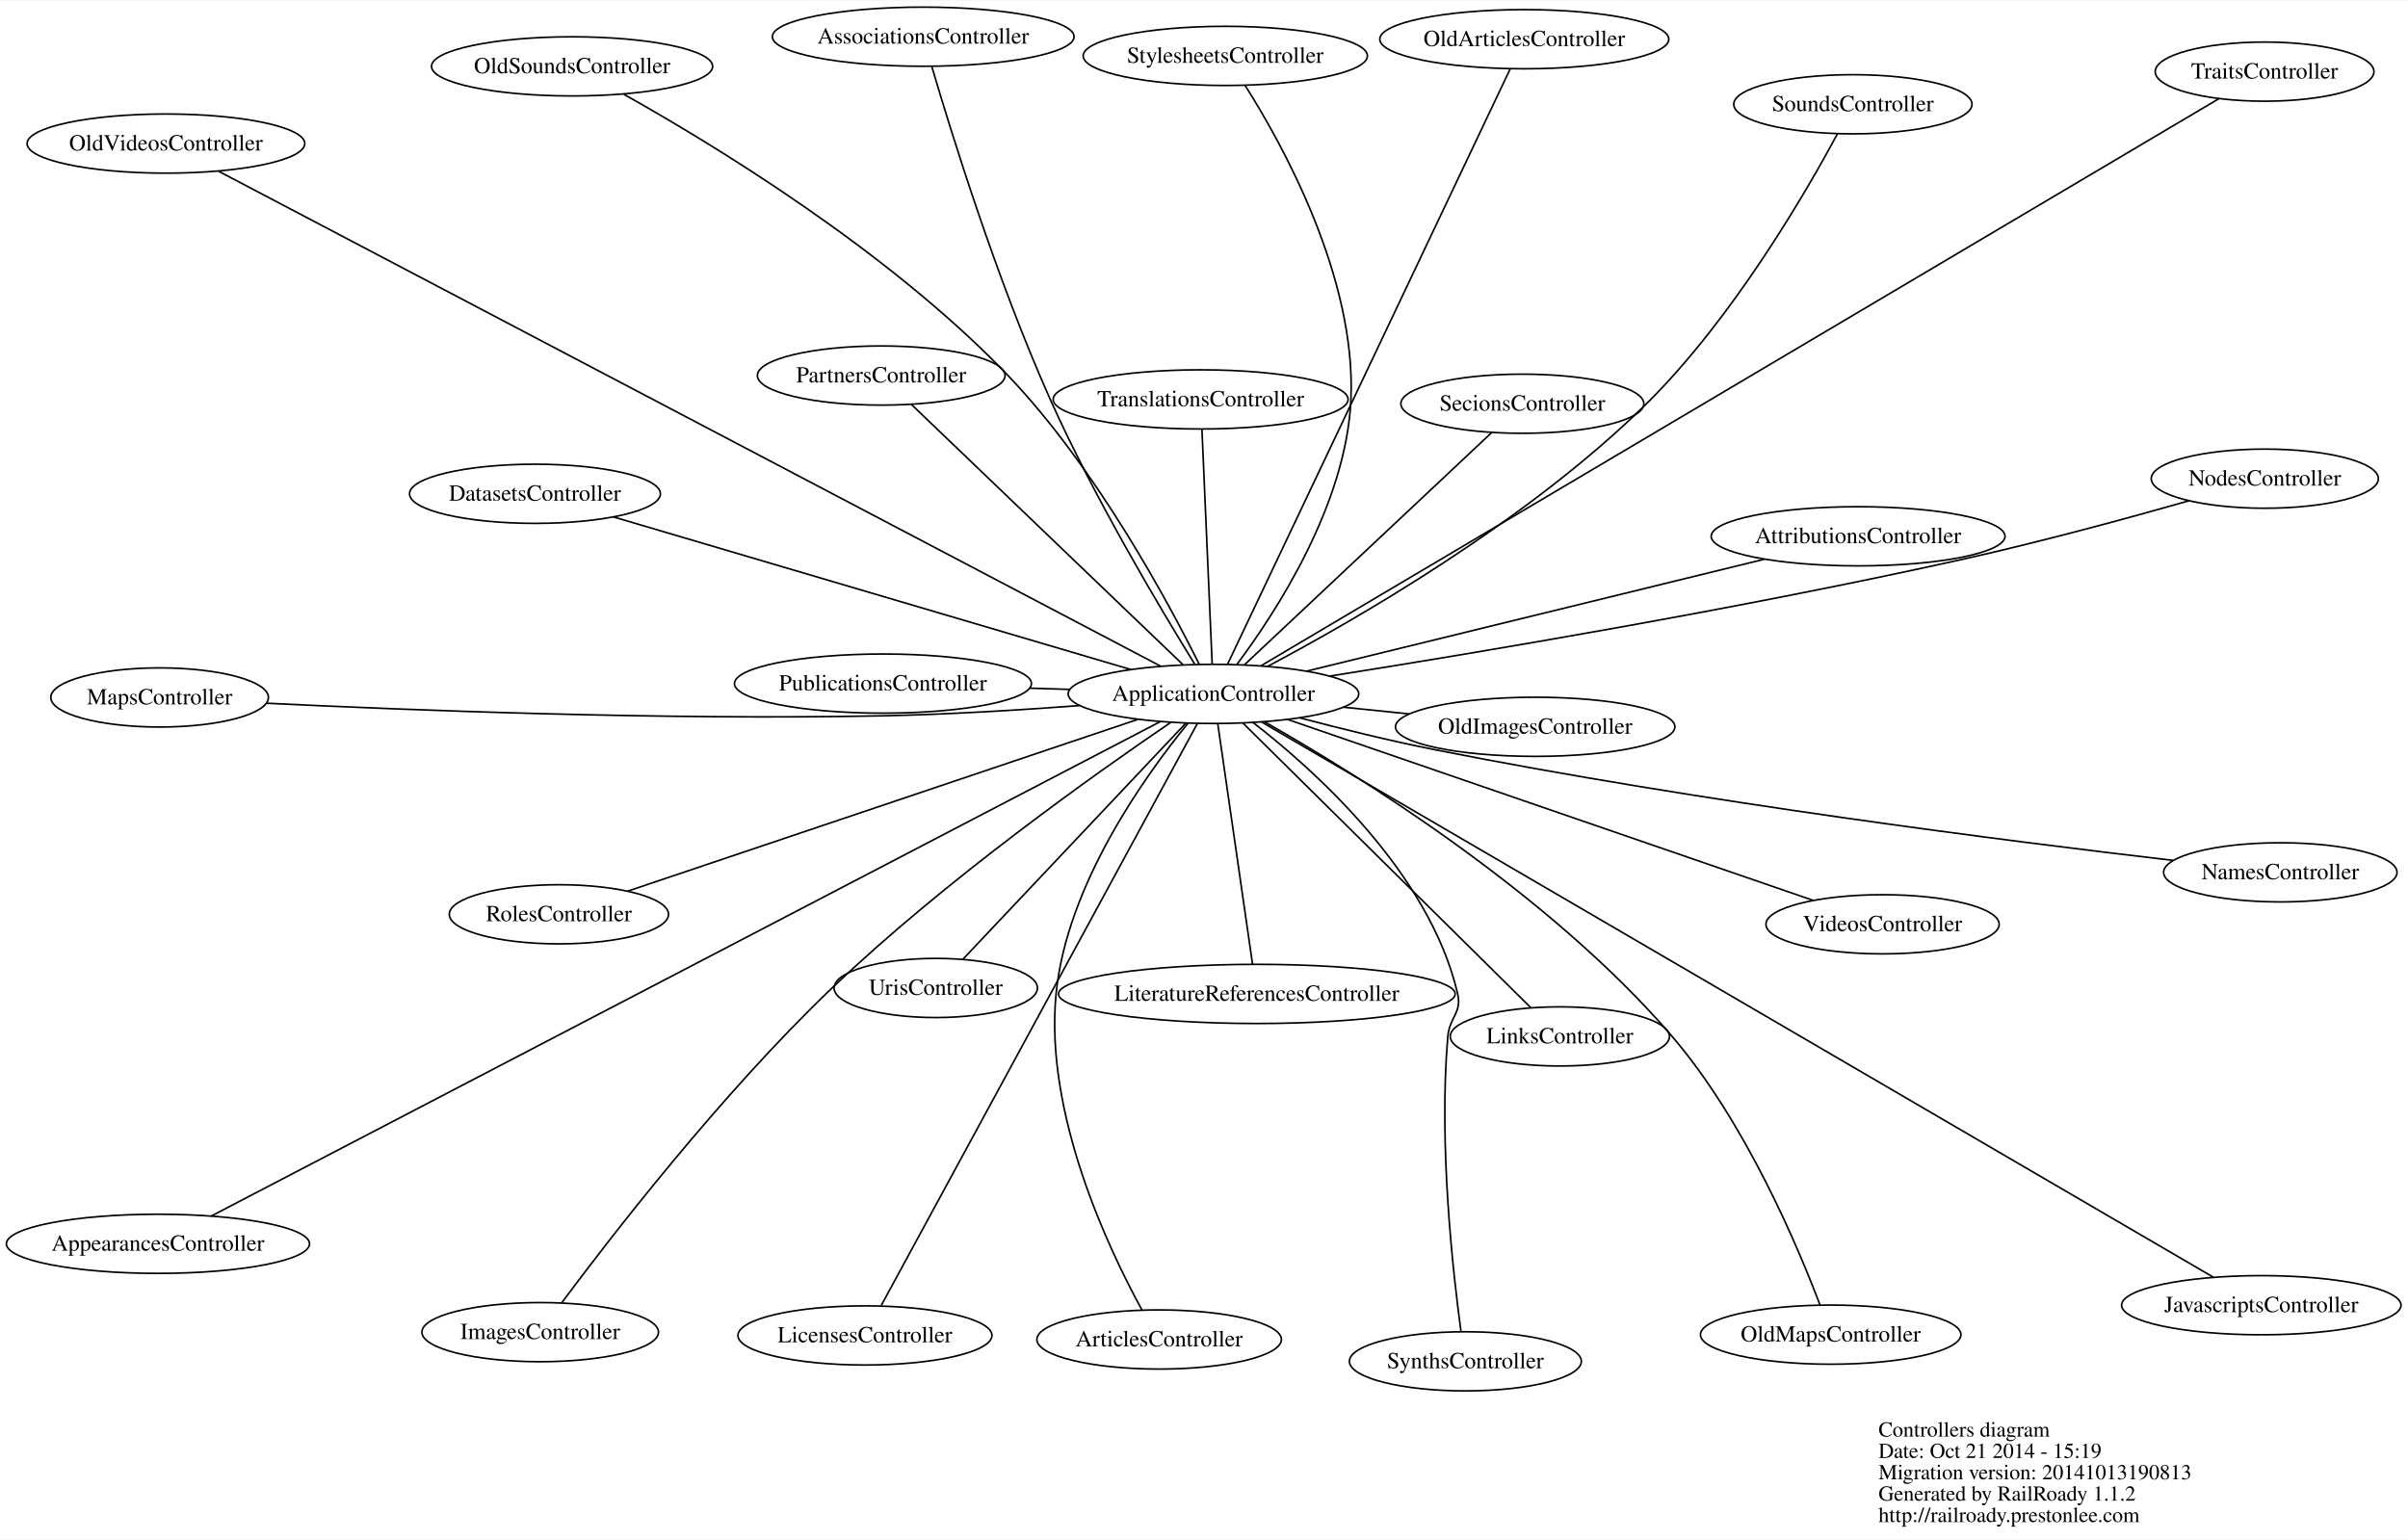
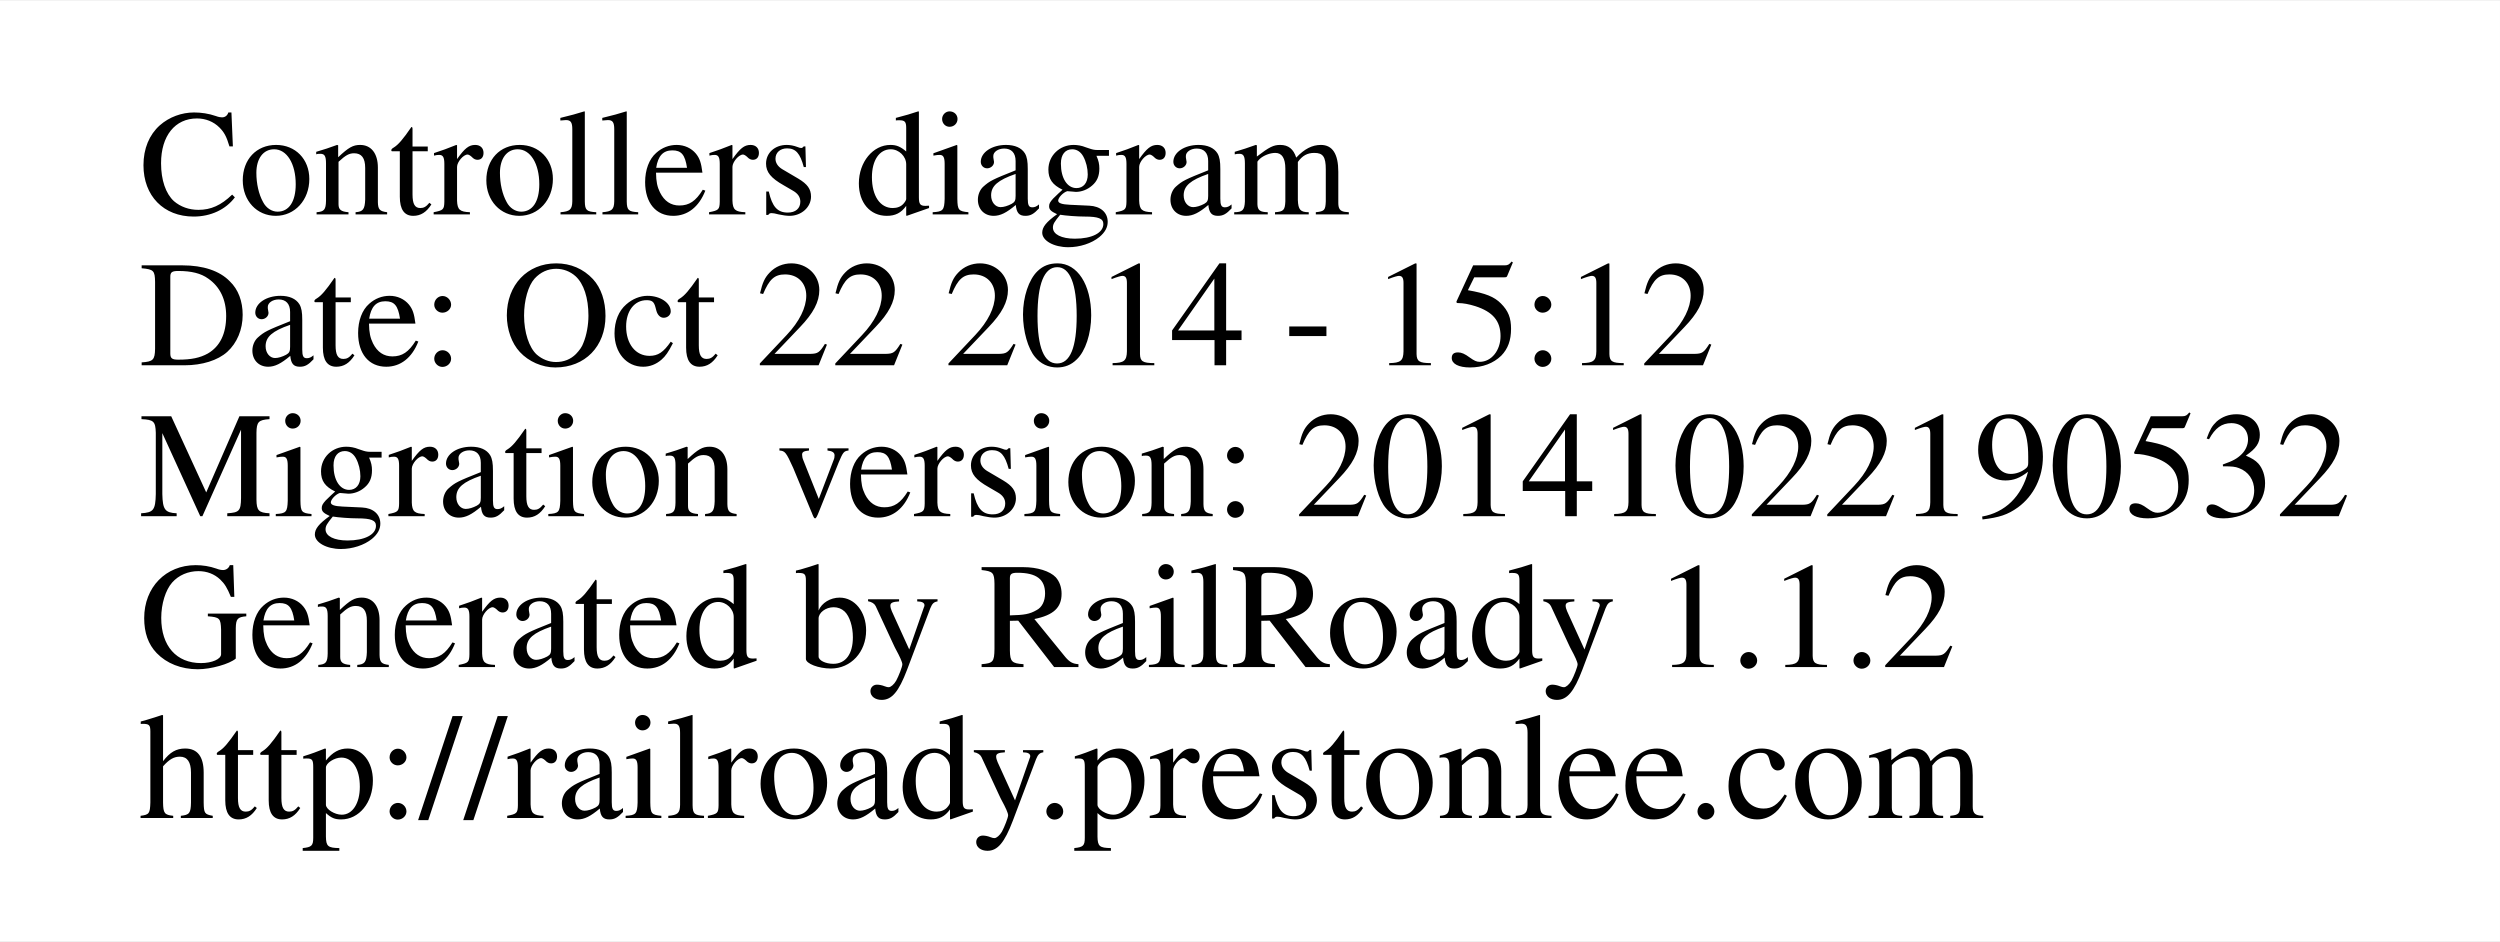
- <svg xmlns="http://www.w3.org/2000/svg" width="1465pt" height="937pt" viewBox="0.00 0.00 1465.31 936.54">
-   <g id="graph0" class="graph" transform="scale(1 1) rotate(0) translate(699.782 411.043)">
-     <polygon fill="white" stroke="none" points="-699.782,525.5 -699.782,-411.043 765.528,-411.043 765.528,525.5 -699.782,525.5" />
+ <svg xmlns="http://www.w3.org/2000/svg" width="215pt" height="81pt" viewBox="0.00 0.00 215.38 81.00">
+   <g id="graph0" class="graph" transform="scale(1 1) rotate(0) translate(107.688 40.5)">
+     <polygon fill="white" stroke="none" points="-107.688,40.5 -107.688,-40.5 107.688,-40.5 107.688,40.5 -107.688,40.5" />
    <g id="node1" class="node">
-       <text text-anchor="start" x="443.312" y="462.9" font-family="Times,serif" font-size="13.00">Controllers diagram</text>
-       <text text-anchor="start" x="443.312" y="475.9" font-family="Times,serif" font-size="13.00">Date: Oct 21 2014 - 15:19</text>
-       <text text-anchor="start" x="443.312" y="488.9" font-family="Times,serif" font-size="13.00">Migration version: 20141013190813</text>
-       <text text-anchor="start" x="443.312" y="501.9" font-family="Times,serif" font-size="13.00">Generated by RailRoady 1.1.2</text>
-       <text text-anchor="start" x="443.312" y="514.9" font-family="Times,serif" font-size="13.00">http://railroady.prestonlee.com</text>
-     </g>
-     <g id="node2" class="node">
-       <ellipse fill="none" stroke="black" cx="-603.662" cy="345.581" rx="92.241" ry="18" />
-       <text text-anchor="middle" x="-603.662" y="349.781" font-family="Times,serif" font-size="14.00">AppearancesController</text>
-     </g>
-     <g id="node3" class="node">
-       <ellipse fill="none" stroke="black" cx="38.629" cy="10.935" rx="88.417" ry="18" />
-       <text text-anchor="middle" x="38.629" y="15.135" font-family="Times,serif" font-size="14.00">ApplicationController</text>
-     </g>
-     <g id="edge1" class="edge">
-       <path fill="none" stroke="black" d="M6.337,27.759C-103.43,84.95 -461.442,271.481 -571.306,328.723" />
-     </g>
-     <g id="node4" class="node">
-       <ellipse fill="none" stroke="black" cx="5.578" cy="403.814" rx="74.402" ry="18" />
-       <text text-anchor="middle" x="5.578" y="408.014" font-family="Times,serif" font-size="14.00">ArticlesController</text>
-     </g>
-     <g id="edge2" class="edge">
-       <path fill="none" stroke="black" d="M23.113,28.82C-2.315,59.856 -50.695,126.793 -57.16,193.631 -64.271,267.165 -24.576,349.953 -4.931,385.74" />
-     </g>
-     <g id="node5" class="node">
-       <ellipse fill="none" stroke="black" cx="-137.975" cy="-389.043" rx="91.808" ry="18" />
-       <text text-anchor="middle" x="-137.975" y="-384.843" font-family="Times,serif" font-size="14.00">AssociationsController</text>
-     </g>
-     <g id="edge3" class="edge">
-       <path fill="none" stroke="black" d="M27.125,-7.355C7.423,-39.181 -33.294,-107.189 -60.636,-168.178 -93.377,-241.211 -121.526,-332.633 -132.762,-370.894" />
-     </g>
-     <g id="node6" class="node">
-       <ellipse fill="none" stroke="black" cx="430.906" cy="-85" rx="89.403" ry="18" />
-       <text text-anchor="middle" x="430.906" y="-80.8" font-family="Times,serif" font-size="14.00">AttributionsController</text>
-     </g>
-     <g id="edge4" class="edge">
-       <path fill="none" stroke="black" d="M95.25,-2.913C169.618,-21.1 299.466,-52.855 373.983,-71.079" />
-     </g>
-     <g id="node7" class="node">
-       <ellipse fill="none" stroke="black" cx="-374.24" cy="-110.86" rx="76.331" ry="18" />
-       <text text-anchor="middle" x="-374.24" y="-106.66" font-family="Times,serif" font-size="14.00">DatasetsController</text>
-     </g>
-     <g id="edge5" class="edge">
-       <path fill="none" stroke="black" d="M-11.585,-3.878C-91.743,-27.524 -247.582,-73.496 -326.289,-96.715" />
-     </g>
-     <g id="node8" class="node">
-       <ellipse fill="none" stroke="black" cx="-371.059" cy="399.34" rx="71.988" ry="18" />
-       <text text-anchor="middle" x="-371.059" y="403.54" font-family="Times,serif" font-size="14.00">ImagesController</text>
-     </g>
-     <g id="edge6" class="edge">
-       <path fill="none" stroke="black" d="M12.473,28.385C-32.081,58.687 -124.575,124.131 -193.633,190.066 -261.502,254.866 -329.984,343.863 -357.945,381.442" />
-     </g>
-     <g id="node9" class="node">
-       <ellipse fill="none" stroke="black" cx="676.269" cy="382.946" rx="85.019" ry="18" />
-       <text text-anchor="middle" x="676.269" y="387.146" font-family="Times,serif" font-size="14.00">JavascriptsController</text>
-     </g>
-     <g id="edge7" class="edge">
-       <path fill="none" stroke="black" d="M68.104,28.131C174.894,90.435 540.824,303.925 647.106,365.932" />
-     </g>
-     <g id="node10" class="node">
-       <ellipse fill="none" stroke="black" cx="-173.441" cy="401.344" rx="77.292" ry="18" />
-       <text text-anchor="middle" x="-173.441" y="405.544" font-family="Times,serif" font-size="14.00">LicensesController</text>
-     </g>
-     <g id="edge8" class="edge">
-       <path fill="none" stroke="black" d="M28.825,28.982C-6.61,94.216 -127.836,317.388 -163.497,383.038" />
-     </g>
-     <g id="node11" class="node">
-       <ellipse fill="none" stroke="black" cx="249.434" cy="219.375" rx="66.701" ry="18" />
-       <text text-anchor="middle" x="249.434" y="223.575" font-family="Times,serif" font-size="14.00">LinksController</text>
-     </g>
-     <g id="edge9" class="edge">
-       <path fill="none" stroke="black" d="M56.602,28.706C96.528,68.185 192.199,162.782 231.804,201.943" />
-     </g>
-     <g id="node12" class="node">
-       <ellipse fill="none" stroke="black" cx="65.032" cy="193.512" rx="120.688" ry="18" />
-       <text text-anchor="middle" x="65.032" y="197.712" font-family="Times,serif" font-size="14.00">LiteratureReferencesController</text>
-     </g>
-     <g id="edge10" class="edge">
-       <path fill="none" stroke="black" d="M41.257,29.108C46.318,64.105 57.362,140.473 62.415,175.411" />
-     </g>
-     <g id="node13" class="node">
-       <ellipse fill="none" stroke="black" cx="-602.654" cy="13.09" rx="66.217" ry="18" />
-       <text text-anchor="middle" x="-602.654" y="17.29" font-family="Times,serif" font-size="14.00">MapsController</text>
-     </g>
-     <g id="edge11" class="edge">
-       <path fill="none" stroke="black" d="M-42.907,18.034C-79.381,20.771 -122.934,23.438 -162.245,24.241 -295.683,26.965 -451.836,20.795 -537.738,16.59" />
-     </g>
-     <g id="node14" class="node">
-       <ellipse fill="none" stroke="black" cx="687.823" cy="119.517" rx="71.027" ry="18" />
-       <text text-anchor="middle" x="687.823" y="123.717" font-family="Times,serif" font-size="14.00">NamesController</text>
-     </g>
-     <g id="edge12" class="edge">
-       <path fill="none" stroke="black" d="M90.896,25.436C115.798,32.002 146.083,39.493 173.576,44.935 333.753,76.642 524.498,100.797 622.515,112.228" />
-     </g>
-     <g id="node15" class="node">
-       <ellipse fill="none" stroke="black" cx="678.398" cy="-120.069" rx="69.106" ry="18" />
-       <text text-anchor="middle" x="678.398" y="-115.869" font-family="Times,serif" font-size="14.00">NodesController</text>
-     </g>
-     <g id="edge13" class="edge">
-       <path fill="none" stroke="black" d="M109.392,0.08C199.456,-14.163 359.634,-40.929 495.243,-71.169 542.303,-81.663 595.482,-96.161 632.365,-106.643" />
-     </g>
-     <g id="node16" class="node">
-       <ellipse fill="none" stroke="black" cx="227.774" cy="-387.519" rx="87.933" ry="18" />
-       <text text-anchor="middle" x="227.774" y="-383.319" font-family="Times,serif" font-size="14.00">OldArticlesController</text>
-     </g>
-     <g id="edge14" class="edge">
-       <path fill="none" stroke="black" d="M47.247,-7.222C78.757,-73.6 187.512,-302.704 219.104,-369.256" />
-     </g>
-     <g id="node17" class="node">
-       <ellipse fill="none" stroke="black" cx="234.415" cy="30.947" rx="85.019" ry="18" />
-       <text text-anchor="middle" x="234.415" y="35.147" font-family="Times,serif" font-size="14.00">OldImagesController</text>
-     </g>
-     <g id="edge15" class="edge">
-       <path fill="none" stroke="black" d="M117.698,19.017C130.858,20.362 144.49,21.755 157.593,23.094" />
-     </g>
-     <g id="node18" class="node">
-       <ellipse fill="none" stroke="black" cx="414.227" cy="400.868" rx="79.247" ry="18" />
-       <text text-anchor="middle" x="414.227" y="405.068" font-family="Times,serif" font-size="14.00">OldMapsController</text>
-     </g>
-     <g id="edge16" class="edge">
-       <path fill="none" stroke="black" d="M69.787,27.951C125.382,59.553 242.844,132.077 317.633,219.244 362.517,271.556 394.626,348.222 407.711,382.788" />
-     </g>
-     <g id="node19" class="node">
-       <ellipse fill="none" stroke="black" cx="-351.651" cy="-370.979" rx="85.538" ry="18" />
-       <text text-anchor="middle" x="-351.651" y="-366.779" font-family="Times,serif" font-size="14.00">OldSoundsController</text>
-     </g>
-     <g id="edge17" class="edge">
-       <path fill="none" stroke="black" d="M29.902,-7.231C11.845,-43.559 -32.482,-126.51 -86.499,-182.942 -159.472,-259.177 -267.317,-324.371 -320.151,-353.976" />
-     </g>
-     <g id="node20" class="node">
-       <ellipse fill="none" stroke="black" cx="-598.807" cy="-323.996" rx="84.498" ry="18" />
-       <text text-anchor="middle" x="-598.807" y="-319.796" font-family="Times,serif" font-size="14.00">OldVideosController</text>
-     </g>
-     <g id="edge18" class="edge">
-       <path fill="none" stroke="black" d="M6.581,-5.904C-102.357,-63.144 -457.662,-249.833 -566.696,-307.123" />
-     </g>
-     <g id="node21" class="node">
-       <ellipse fill="none" stroke="black" cx="-163.533" cy="-182.83" rx="75.371" ry="18" />
-       <text text-anchor="middle" x="-163.533" y="-178.63" font-family="Times,serif" font-size="14.00">PartnersController</text>
-     </g>
-     <g id="edge19" class="edge">
-       <path fill="none" stroke="black" d="M19.972,-6.947C-18.638,-43.954 -106.894,-128.544 -145.214,-165.272" />
-     </g>
-     <g id="node22" class="node">
-       <ellipse fill="none" stroke="black" cx="-162.49" cy="4.641" rx="90.364" ry="18" />
-       <text text-anchor="middle" x="-162.49" y="8.841" font-family="Times,serif" font-size="14.00">PublicationsController</text>
-     </g>
-     <g id="edge20" class="edge">
-       <path fill="none" stroke="black" d="M-48.708,8.201C-56.87,7.946 -65.151,7.687 -73.33,7.431" />
-     </g>
-     <g id="node23" class="node">
-       <ellipse fill="none" stroke="black" cx="-359.686" cy="145.049" rx="66.701" ry="18" />
-       <text text-anchor="middle" x="-359.686" y="149.249" font-family="Times,serif" font-size="14.00">RolesController</text>
-     </g>
-     <g id="edge21" class="edge">
-       <path fill="none" stroke="black" d="M-7.452,26.45C-85.577,52.755 -242.837,105.706 -317.928,130.989" />
-     </g>
-     <g id="node24" class="node">
-       <ellipse fill="none" stroke="black" cx="226.603" cy="-165.672" rx="73.934" ry="18" />
-       <text text-anchor="middle" x="226.603" y="-161.472" font-family="Times,serif" font-size="14.00">SecionsController</text>
-     </g>
-     <g id="edge22" class="edge">
-       <path fill="none" stroke="black" d="M57.687,-6.971C93.902,-40.996 172.234,-114.591 208.052,-148.242" />
-     </g>
-     <g id="node25" class="node">
-       <ellipse fill="none" stroke="black" cx="427.725" cy="-347.918" rx="72.507" ry="18" />
-       <text text-anchor="middle" x="427.725" y="-343.718" font-family="Times,serif" font-size="14.00">SoundsController</text>
-     </g>
-     <g id="edge23" class="edge">
-       <path fill="none" stroke="black" d="M71.465,-5.772C124.316,-33.754 229.653,-94.127 302.17,-165.717 355.069,-217.939 399.732,-295.312 418.387,-329.979" />
-     </g>
-     <g id="node26" class="node">
-       <ellipse fill="none" stroke="black" cx="45.831" cy="-377.354" rx="86.496" ry="18" />
-       <text text-anchor="middle" x="45.831" y="-373.154" font-family="Times,serif" font-size="14.00">StylesheetsController</text>
-     </g>
-     <g id="edge24" class="edge">
-       <path fill="none" stroke="black" d="M52.987,-7.141C76.169,-38.118 119.544,-104.235 122.293,-168.431 125.491,-243.1 80.17,-324.253 57.85,-359.428" />
-     </g>
-     <g id="node27" class="node">
-       <ellipse fill="none" stroke="black" cx="191.929" cy="417.106" rx="70.577" ry="18" />
-       <text text-anchor="middle" x="191.929" y="421.306" font-family="Times,serif" font-size="14.00">SynthsController</text>
-     </g>
-     <g id="edge25" class="edge">
-       <path fill="none" stroke="black" d="M62.619,28.269C100.105,57.28 170.066,119.789 187.224,193.393 189.927,204.989 182.254,207.643 181.235,219.507 175.561,285.57 184.521,364.332 189.274,399.097" />
-     </g>
-     <g id="node28" class="node">
-       <ellipse fill="none" stroke="black" cx="678.262" cy="-367.784" rx="66.556" ry="18" />
-       <text text-anchor="middle" x="678.262" y="-363.584" font-family="Times,serif" font-size="14.00">TraitsController</text>
-     </g>
-     <g id="edge26" class="edge">
-       <path fill="none" stroke="black" d="M67.774,-6.322C174.82,-69.703 545.489,-289.171 650.399,-351.287" />
-     </g>
-     <g id="node29" class="node">
-       <ellipse fill="none" stroke="black" cx="30.829" cy="-168.304" rx="89.733" ry="18" />
-       <text text-anchor="middle" x="30.829" y="-164.104" font-family="Times,serif" font-size="14.00">TranslationsController</text>
-     </g>
-     <g id="edge27" class="edge">
-       <path fill="none" stroke="black" d="M37.838,-7.238C36.343,-41.592 33.118,-115.693 31.622,-150.084" />
-     </g>
-     <g id="node30" class="node">
-       <ellipse fill="none" stroke="black" cx="-130.349" cy="189.889" rx="61.874" ry="18" />
-       <text text-anchor="middle" x="-130.349" y="194.089" font-family="Times,serif" font-size="14.00">UrisController</text>
-     </g>
-     <g id="edge28" class="edge">
-       <path fill="none" stroke="black" d="M21.808,28.748C-10.665,63.138 -81.626,138.289 -113.846,172.412" />
-     </g>
-     <g id="node31" class="node">
-       <ellipse fill="none" stroke="black" cx="445.788" cy="151.129" rx="70.967" ry="18" />
-       <text text-anchor="middle" x="445.788" y="155.329" font-family="Times,serif" font-size="14.00">VideosController</text>
-     </g>
-     <g id="edge29" class="edge">
-       <path fill="none" stroke="black" d="M83.757,26.474C163.057,53.778 326.3,109.987 403.525,136.577" />
+       <text text-anchor="start" x="-95.688" y="-22.1" font-family="Times,serif" font-size="13.00">Controllers diagram</text>
+       <text text-anchor="start" x="-95.688" y="-9.1" font-family="Times,serif" font-size="13.00">Date: Oct 22 2014 - 15:12</text>
+       <text text-anchor="start" x="-95.688" y="3.9" font-family="Times,serif" font-size="13.00">Migration version: 20141022190532</text>
+       <text text-anchor="start" x="-95.688" y="16.9" font-family="Times,serif" font-size="13.00">Generated by RailRoady 1.1.2</text>
+       <text text-anchor="start" x="-95.688" y="29.9" font-family="Times,serif" font-size="13.00">http://railroady.prestonlee.com</text>
    </g>
  </g>
</svg>
